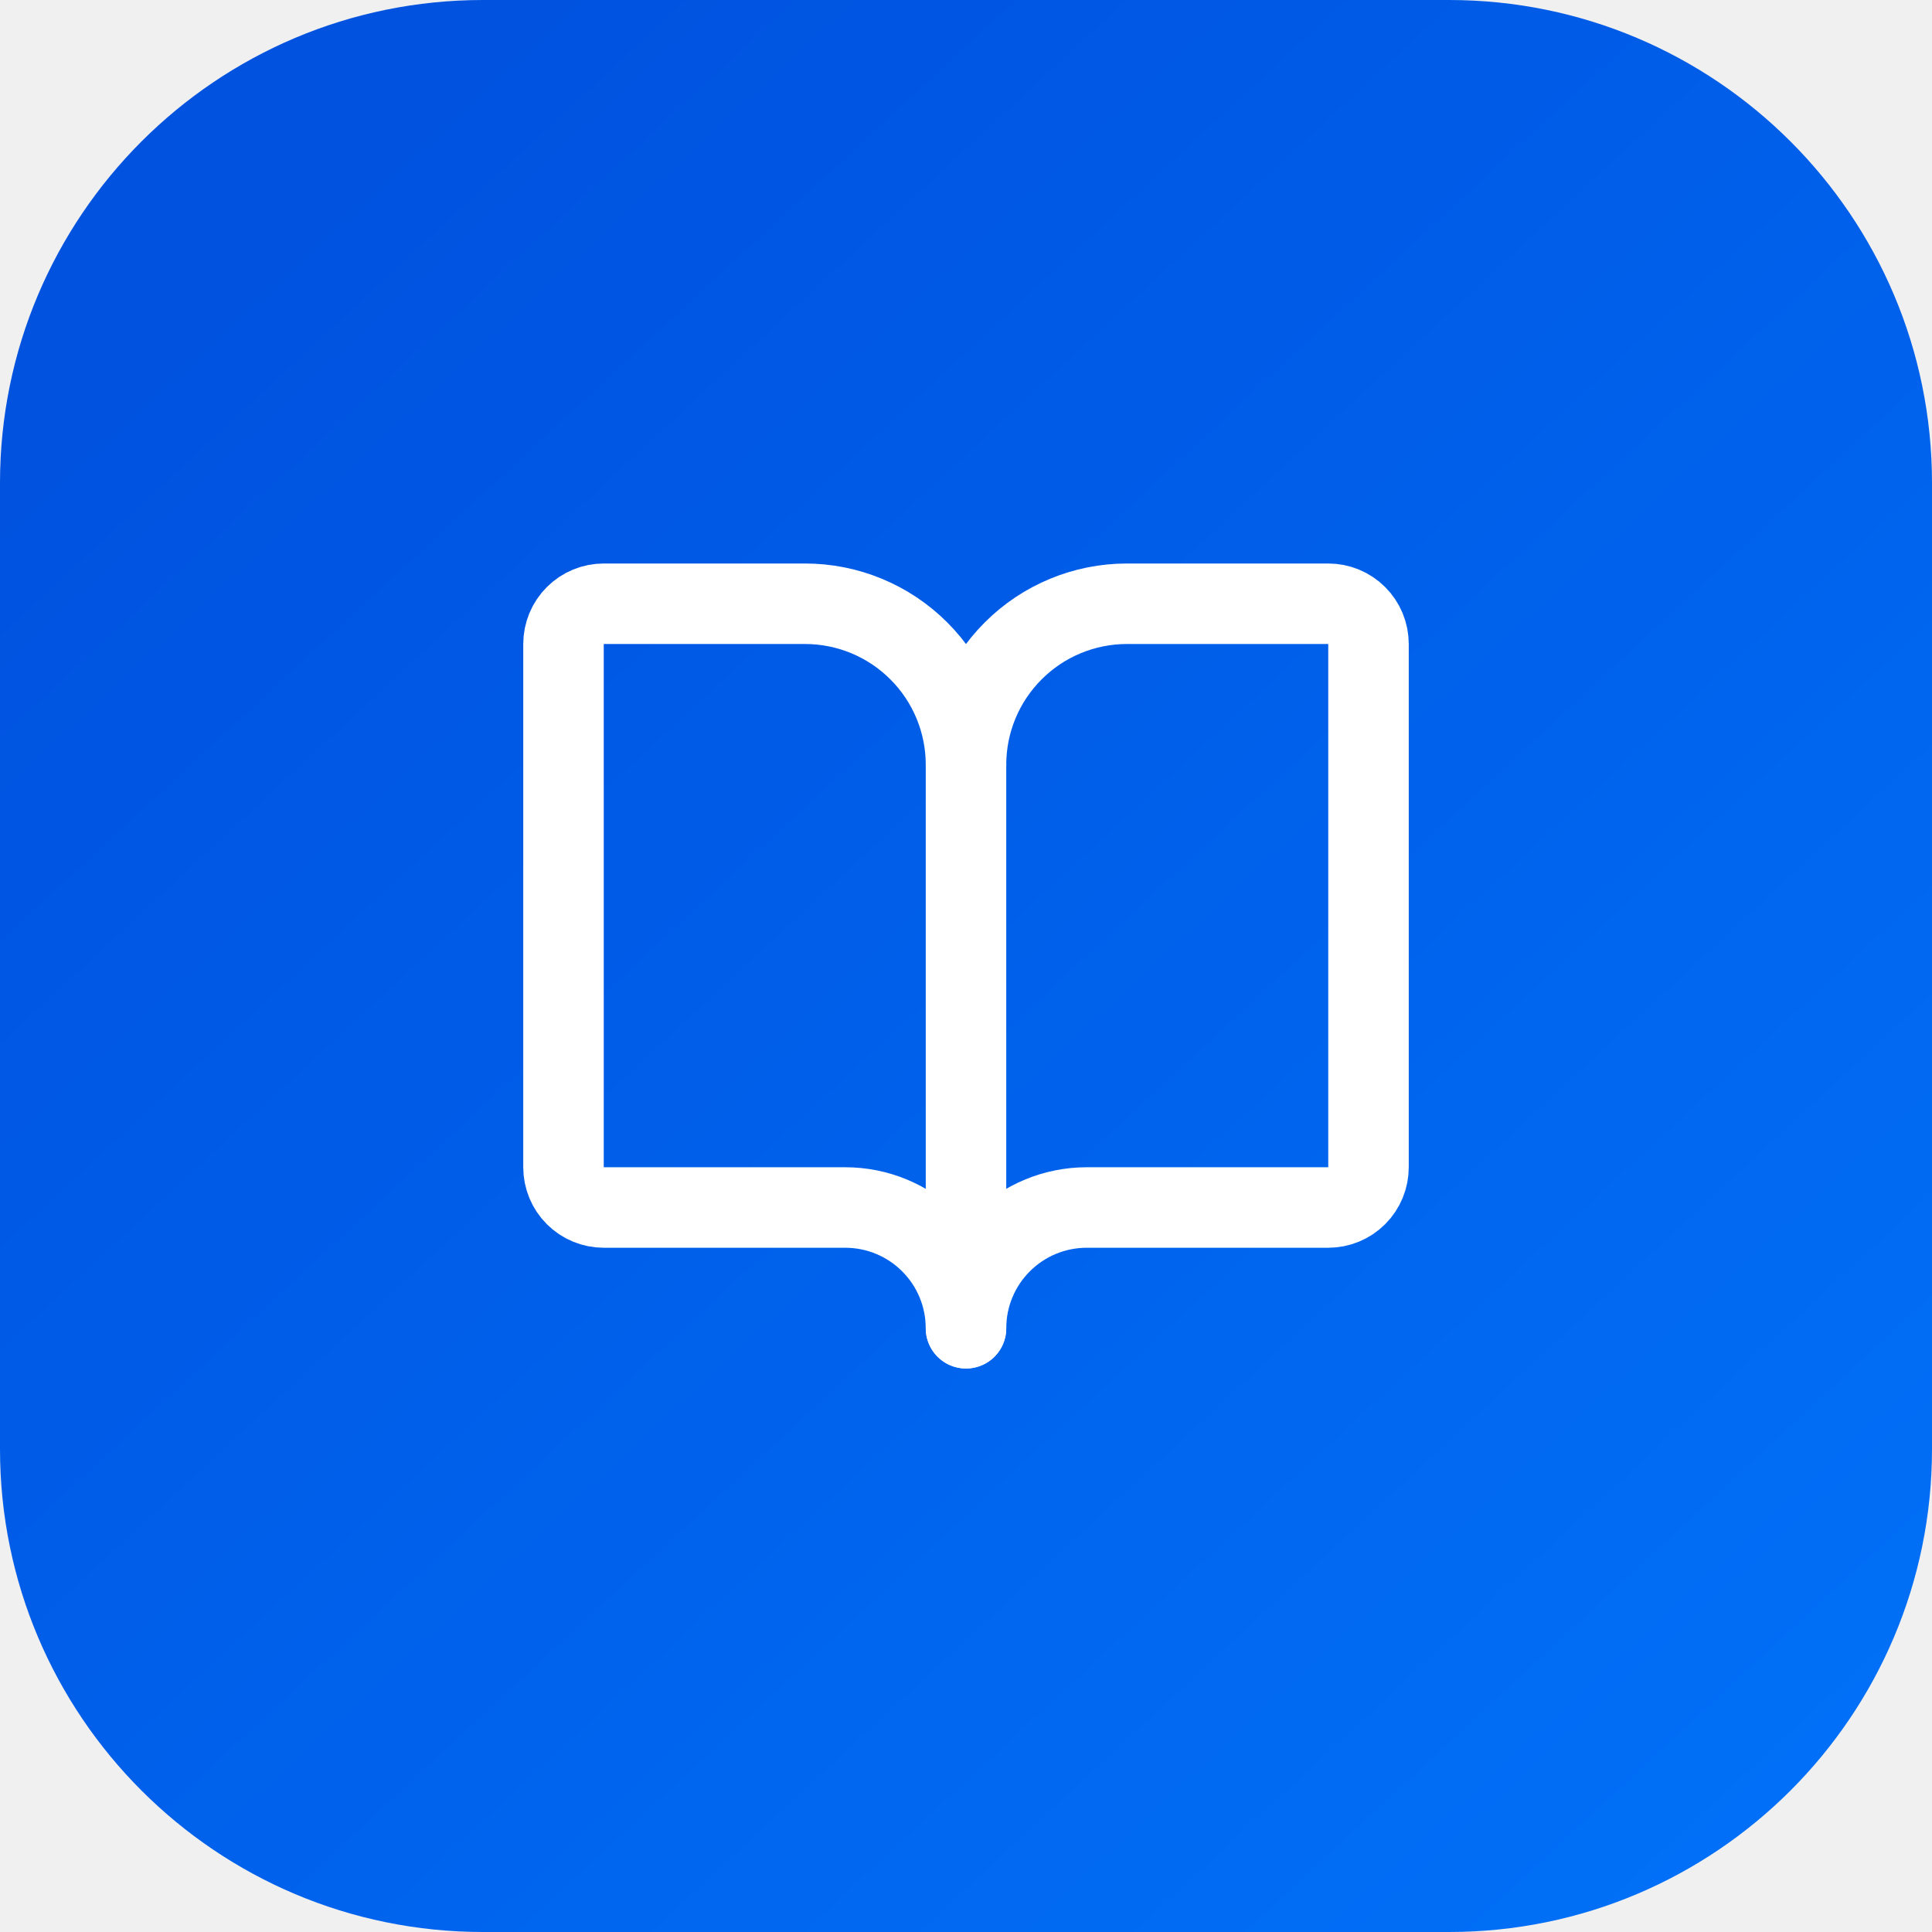
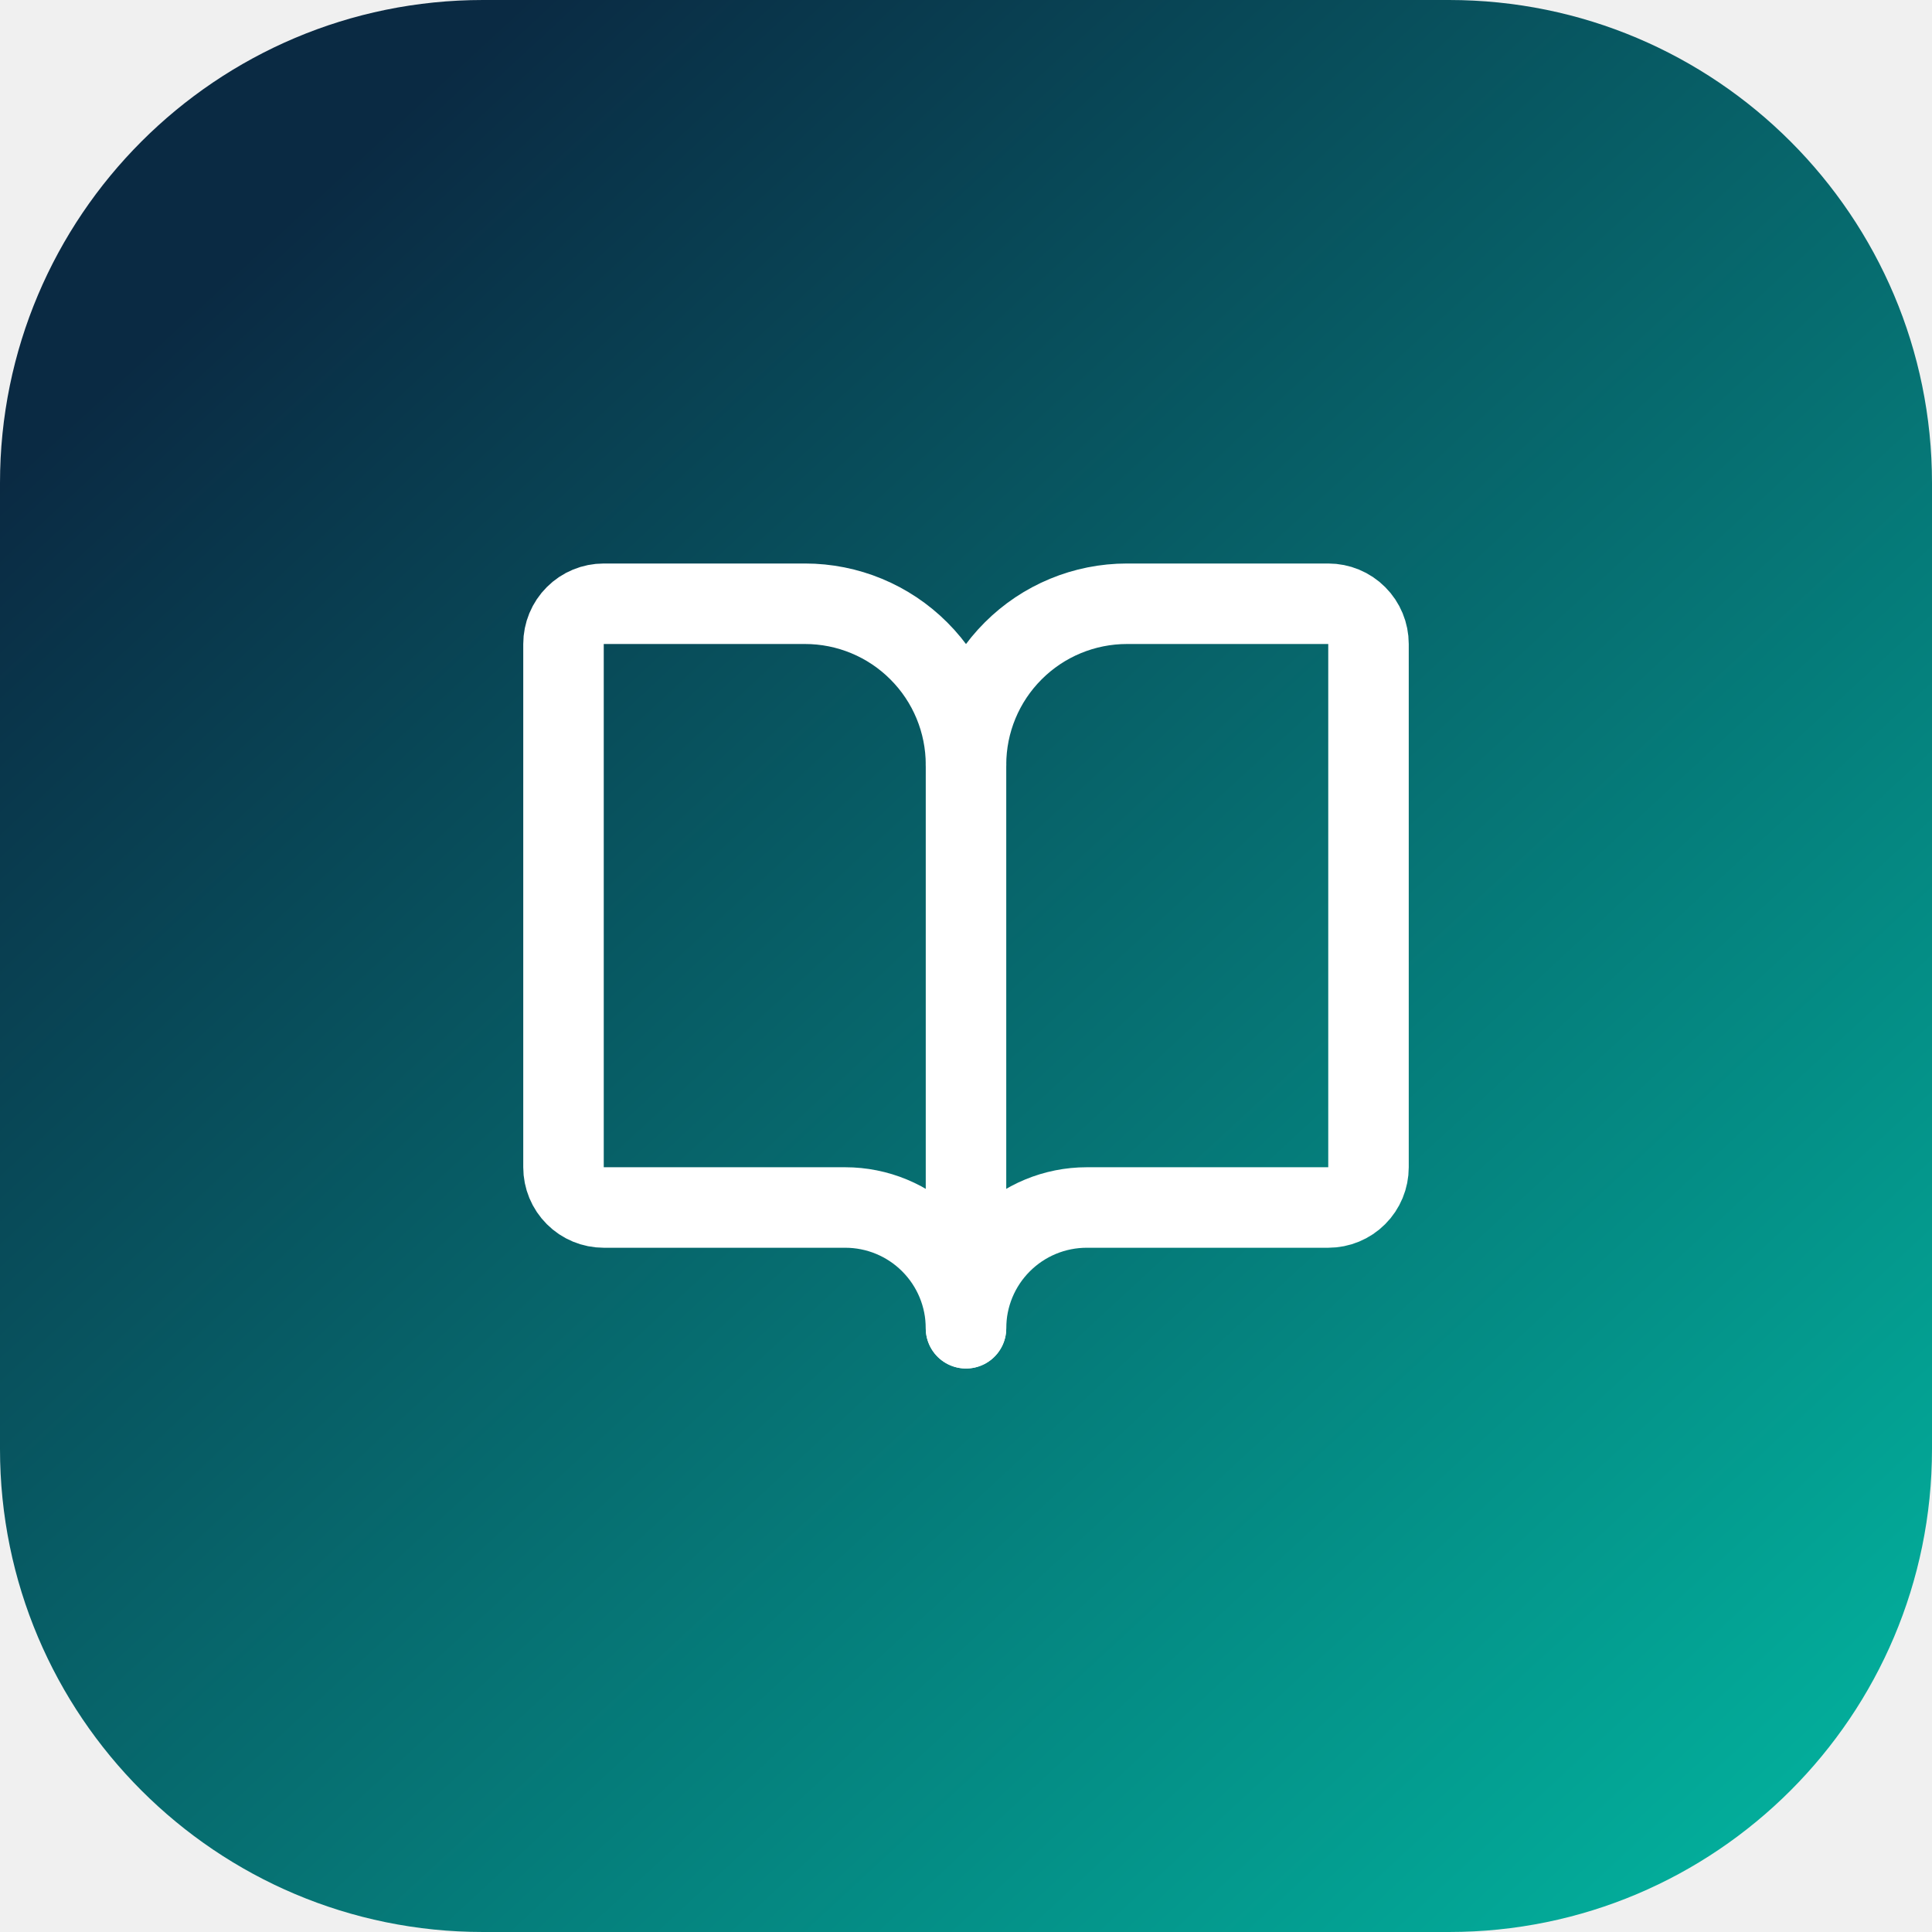
<svg xmlns="http://www.w3.org/2000/svg" width="48" height="48" viewBox="0 0 48 48" fill="none">
  <path d="M0 12C0 5.373 5.373 0 12 0H36C42.627 0 48 5.373 48 12V36C48 42.627 42.627 48 36 48H12C5.373 48 0 42.627 0 36V12Z" fill="url(#paint0_linear_1778_4911)" />
  <path d="M24 19V33" stroke="white" stroke-width="2" stroke-linecap="round" stroke-linejoin="round" />
  <path d="M15 30C14.735 30 14.48 29.895 14.293 29.707C14.105 29.52 14 29.265 14 29V16C14 15.735 14.105 15.48 14.293 15.293C14.48 15.105 14.735 15 15 15H20C21.061 15 22.078 15.421 22.828 16.172C23.579 16.922 24 17.939 24 19C24 17.939 24.421 16.922 25.172 16.172C25.922 15.421 26.939 15 28 15H33C33.265 15 33.52 15.105 33.707 15.293C33.895 15.48 34 15.735 34 16V29C34 29.265 33.895 29.52 33.707 29.707C33.52 29.895 33.265 30 33 30H27C26.204 30 25.441 30.316 24.879 30.879C24.316 31.441 24 32.204 24 33C24 32.204 23.684 31.441 23.121 30.879C22.559 30.316 21.796 30 21 30H15Z" stroke="white" stroke-width="2" stroke-linecap="round" stroke-linejoin="round" />
  <defs>
    <linearGradient id="paint0_linear_1778_4911" x1="4.541" y1="7.784" x2="53.838" y2="60.973" gradientUnits="userSpaceOnUse">
-       <stop stop-color="#0052DF" />
-       <stop offset="1" stop-color="#0179FF" />
+       <stop stop-color="#0A2A43" />
+       <stop offset="1" stop-color="#00D9B8" />
    </linearGradient>
  </defs>
</svg>
